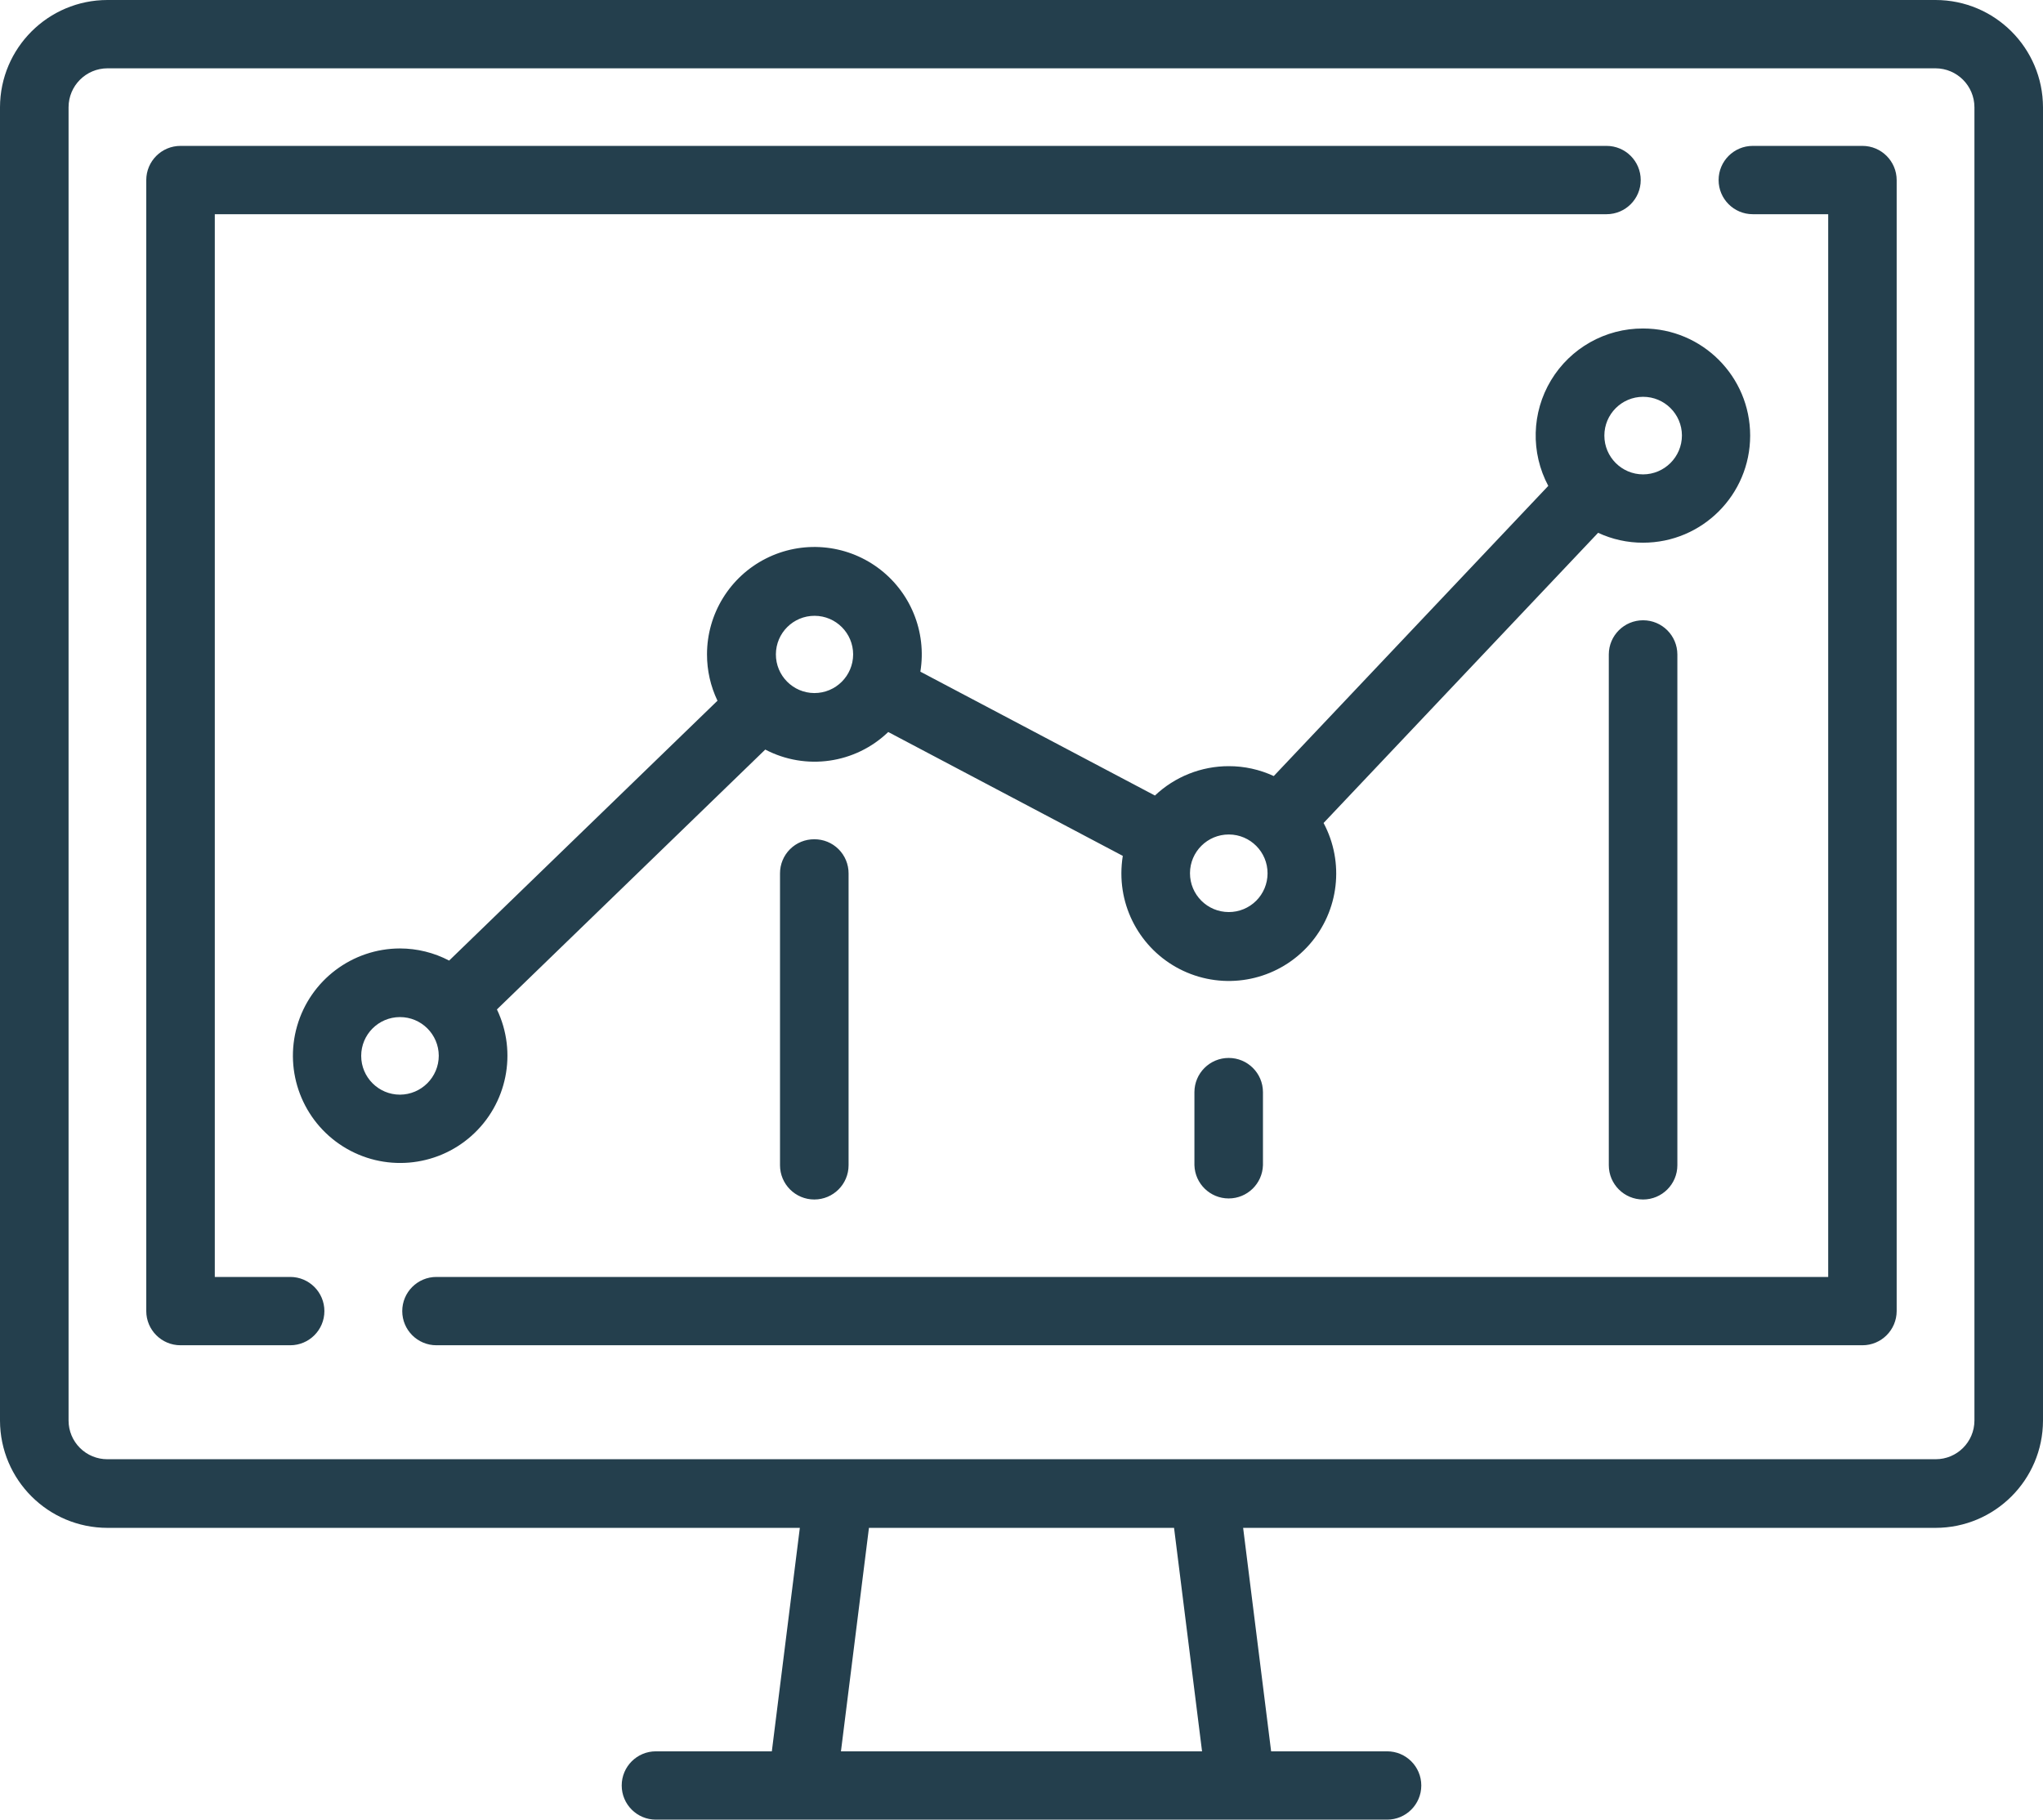
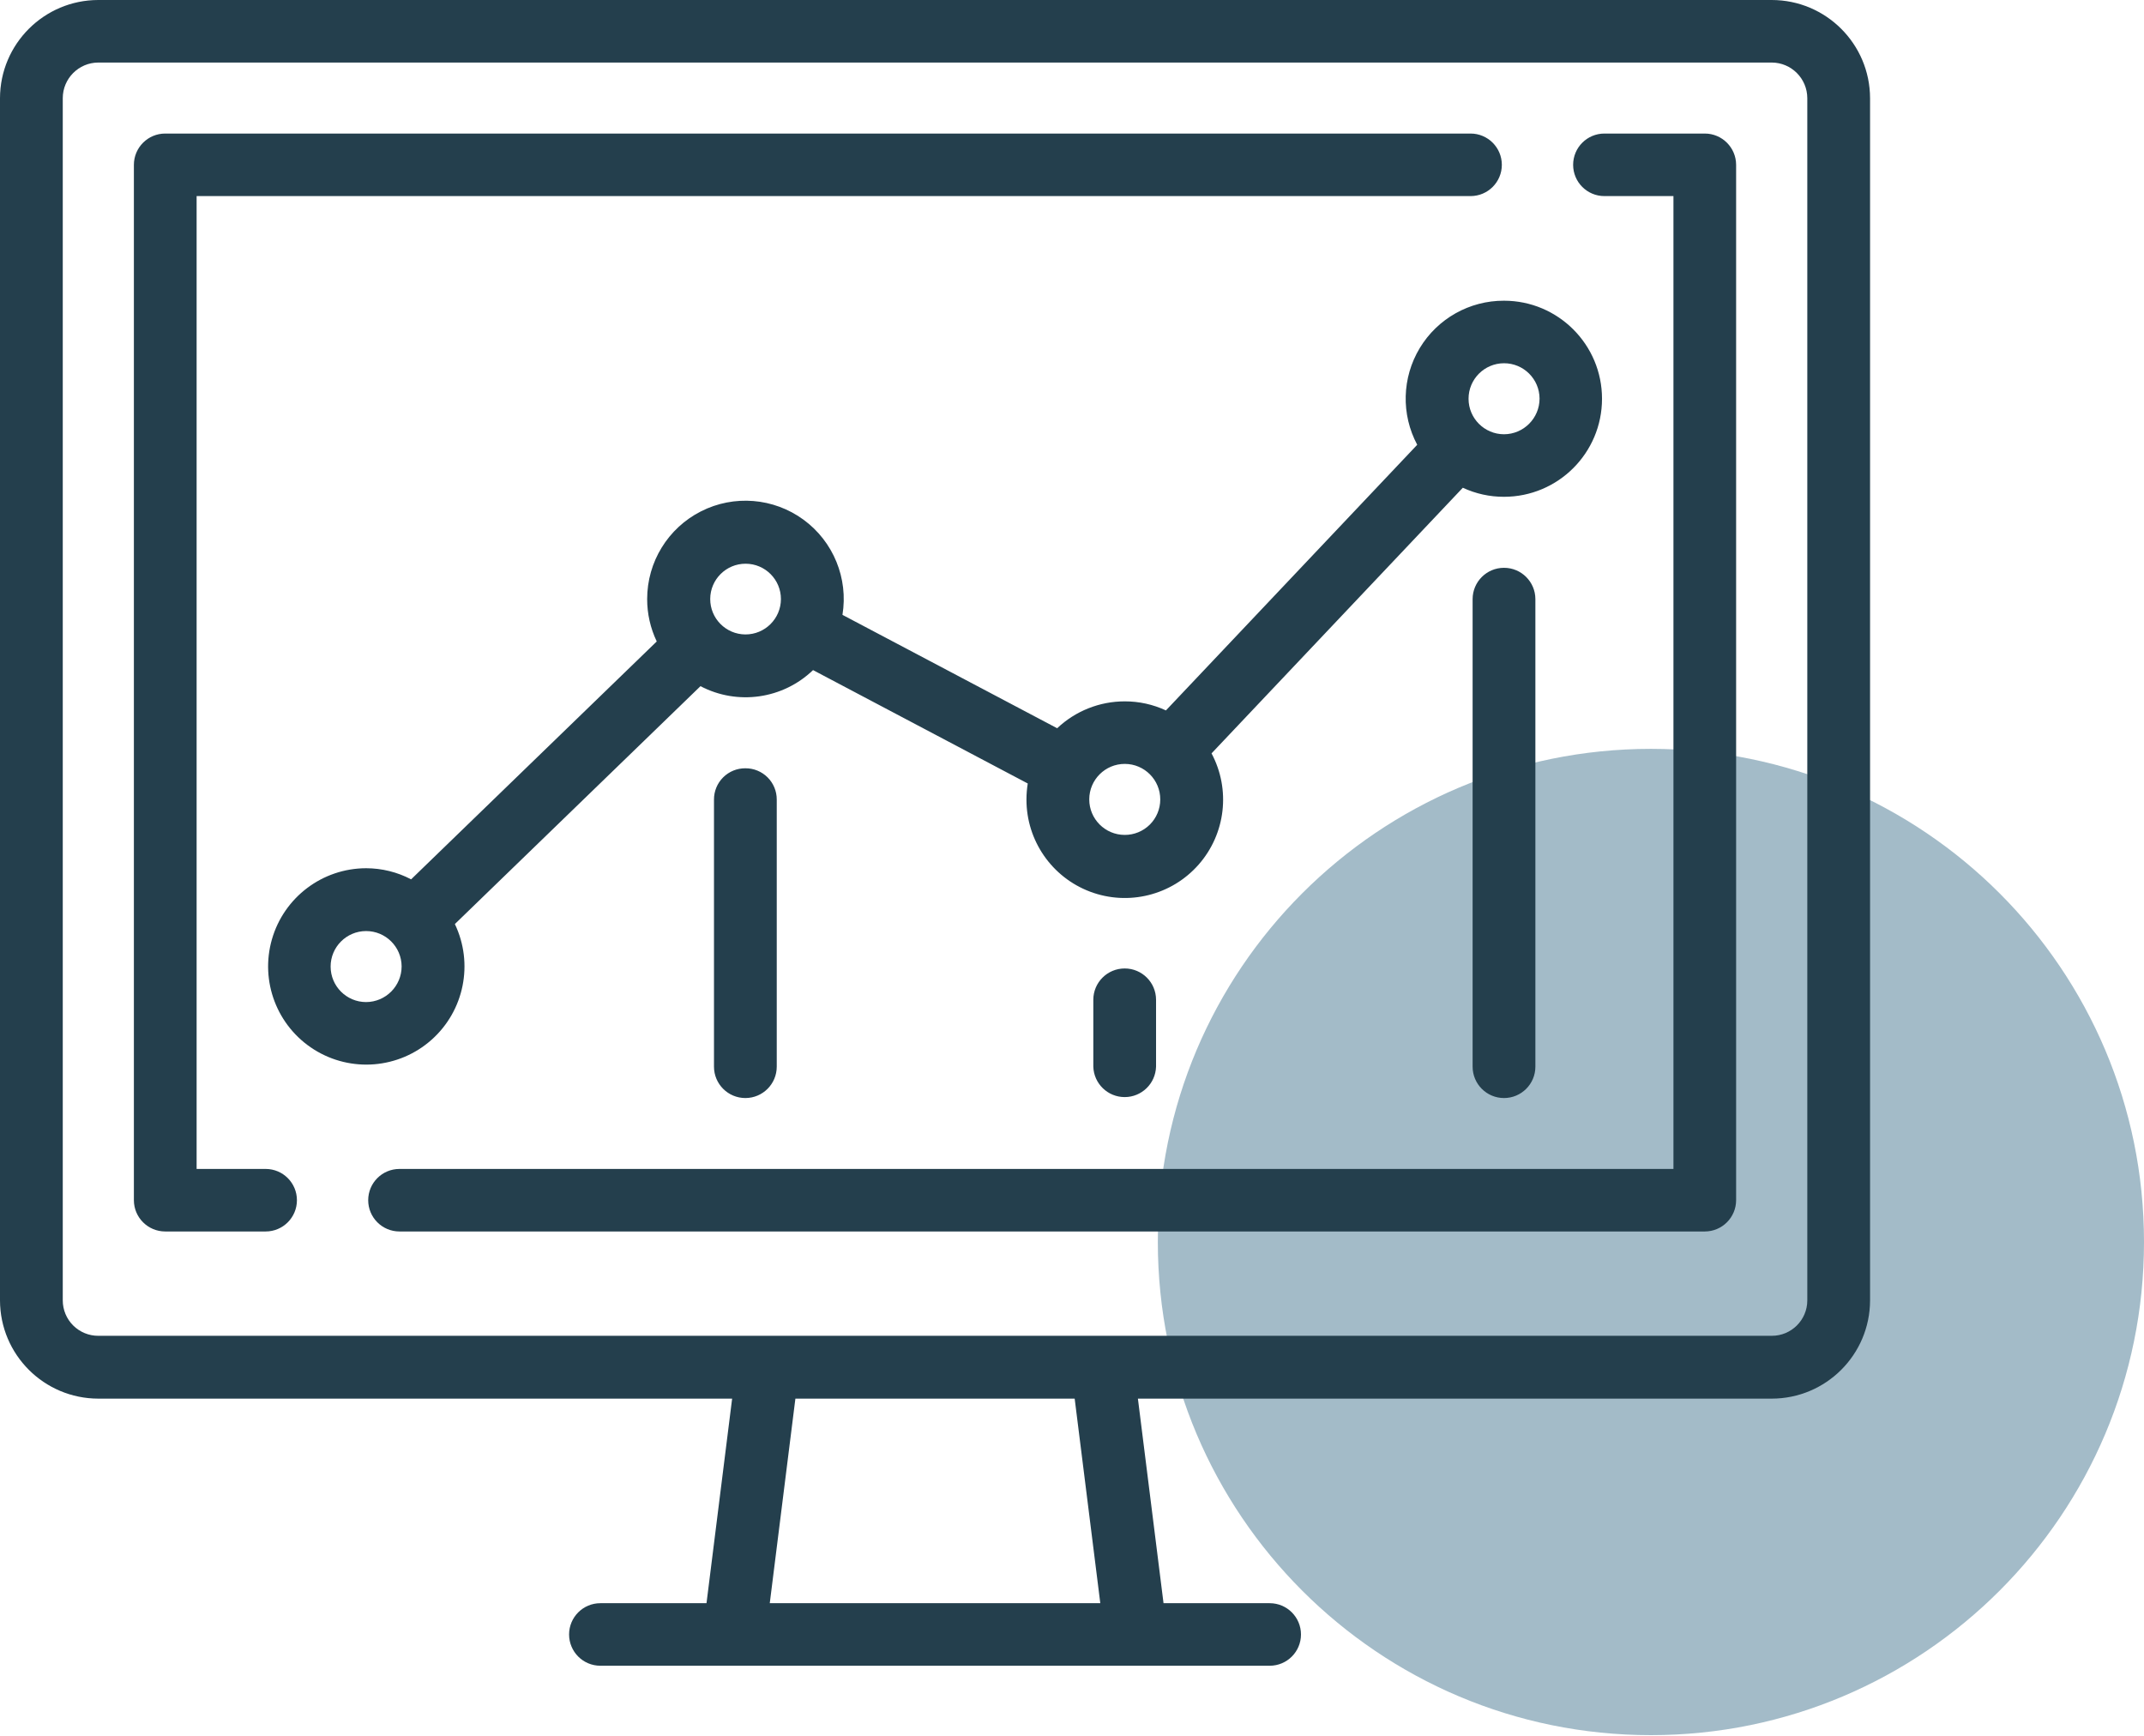
- <svg xmlns="http://www.w3.org/2000/svg" width="64" height="57" viewBox="0 0 64 57">
+ <svg xmlns="http://www.w3.org/2000/svg" id="Група_1" data-name="Група 1" width="73.375" height="59.38" viewBox="0 0 73.375 59.38">
  <defs>
    <style>
      .cls-1 {
+         fill: #a3bbc8;
+       }
+ 
+       .cls-2 {
        fill: #243f4d;
        fill-rule: evenodd;
      }
    </style>
  </defs>
-   <path class="cls-1" d="M530.635,1273h-57.27a3.368,3.368,0,0,0-3.365,3.36v41.14a3.368,3.368,0,0,0,3.365,3.36h21.691l-0.877,7h-3.633a1.07,1.07,0,1,0,0,2.14h22.908a1.07,1.07,0,1,0,0-2.14H509.82l-0.877-7h21.692A3.368,3.368,0,0,0,534,1317.5v-41.14A3.368,3.368,0,0,0,530.635,1273Zm-34.291,54.86,0.877-7h9.558l0.877,7H496.344Zm35.508-10.36a1.213,1.213,0,0,1-1.217,1.21h-57.27a1.212,1.212,0,0,1-1.217-1.21v-41.14a1.221,1.221,0,0,1,1.217-1.22h57.27a1.222,1.222,0,0,1,1.217,1.22v41.14h0Zm-11.525-39.93H475.655a1.072,1.072,0,0,0-1.073,1.07v35.43a1.072,1.072,0,0,0,1.073,1.07h3.437a1.07,1.07,0,1,0,0-2.14h-2.363v-33.29h43.6A1.07,1.07,0,1,0,520.327,1277.57Zm8.017,0h-3.436a1.07,1.07,0,1,0,0,2.14h2.363V1313h-43.6a1.07,1.07,0,1,0,0,2.14h44.671a1.073,1.073,0,0,0,1.074-1.07v-35.43A1.073,1.073,0,0,0,528.344,1277.57Zm-6.872,5.72a3.352,3.352,0,0,0-2.97,4.93l-8.6,9.09a3.322,3.322,0,0,0-1.408-.31,3.361,3.361,0,0,0-2.314.92l-7.348-3.88a3.364,3.364,0,1,0-6.684-.54,3.352,3.352,0,0,0,.328,1.45l-8.406,8.14a3.331,3.331,0,0,0-1.539-.38,3.36,3.36,0,1,0,3.036,1.91l8.406-8.14a3.328,3.328,0,0,0,3.852-.55l7.348,3.88a3.54,3.54,0,0,0-.044.55,3.365,3.365,0,1,0,6.334-1.58l8.6-9.09a3.316,3.316,0,0,0,1.408.31A3.355,3.355,0,1,0,521.472,1283.29Zm-38.944,24a1.215,1.215,0,1,1,1.217-1.22A1.222,1.222,0,0,1,482.528,1307.29Zm12.981-12.58a1.21,1.21,0,1,1,1.217-1.21A1.213,1.213,0,0,1,495.509,1294.71Zm12.982,6.86a1.215,1.215,0,1,1,1.217-1.21A1.212,1.212,0,0,1,508.491,1301.57Zm12.981-13.71a1.215,1.215,0,1,1,1.217-1.22A1.222,1.222,0,0,1,521.472,1287.86Zm0,4.57a1.073,1.073,0,0,0-1.074,1.07v16a1.074,1.074,0,0,0,2.148,0v-16A1.073,1.073,0,0,0,521.472,1292.43Zm-25.963,6.86a1.066,1.066,0,0,0-1.074,1.07v9.14a1.074,1.074,0,0,0,2.148,0v-9.14A1.066,1.066,0,0,0,495.509,1299.29Zm12.982,6.85a1.073,1.073,0,0,0-1.074,1.07v2.29a1.074,1.074,0,0,0,2.147,0v-2.29A1.072,1.072,0,0,0,508.491,1306.14Z" transform="translate(-470 -1273)" />
+   <circle class="cls-1" cx="56.5" cy="42.5" r="16.875" />
+   <path class="cls-2" d="M530.635,1273h-57.27a3.368,3.368,0,0,0-3.365,3.36v41.14a3.368,3.368,0,0,0,3.365,3.36h21.691l-0.877,7h-3.633a1.07,1.07,0,1,0,0,2.14h22.908a1.07,1.07,0,1,0,0-2.14H509.82l-0.877-7h21.692A3.368,3.368,0,0,0,534,1317.5v-41.14A3.368,3.368,0,0,0,530.635,1273Zm-34.291,54.86,0.877-7h9.558l0.877,7H496.344Zm35.508-10.36a1.213,1.213,0,0,1-1.217,1.21h-57.27a1.212,1.212,0,0,1-1.217-1.21v-41.14a1.221,1.221,0,0,1,1.217-1.22h57.27a1.222,1.222,0,0,1,1.217,1.22v41.14h0Zm-11.525-39.93H475.655a1.072,1.072,0,0,0-1.073,1.07v35.43a1.072,1.072,0,0,0,1.073,1.07h3.437a1.07,1.07,0,1,0,0-2.14h-2.363v-33.29h43.6A1.07,1.07,0,1,0,520.327,1277.57Zm8.017,0h-3.436a1.07,1.07,0,1,0,0,2.14h2.363V1313h-43.6a1.07,1.07,0,1,0,0,2.14h44.671a1.073,1.073,0,0,0,1.074-1.07v-35.43A1.073,1.073,0,0,0,528.344,1277.57Zm-6.872,5.72a3.352,3.352,0,0,0-2.97,4.93l-8.6,9.09a3.322,3.322,0,0,0-1.408-.31,3.361,3.361,0,0,0-2.314.92l-7.348-3.88a3.364,3.364,0,1,0-6.684-.54,3.352,3.352,0,0,0,.328,1.45l-8.406,8.14a3.331,3.331,0,0,0-1.539-.38,3.36,3.36,0,1,0,3.036,1.91l8.406-8.14a3.328,3.328,0,0,0,3.852-.55l7.348,3.88a3.54,3.54,0,0,0-.044.55,3.365,3.365,0,1,0,6.334-1.58l8.6-9.09a3.316,3.316,0,0,0,1.408.31A3.355,3.355,0,1,0,521.472,1283.29Zm-38.944,24a1.215,1.215,0,1,1,1.217-1.22A1.222,1.222,0,0,1,482.528,1307.29Zm12.981-12.58a1.21,1.21,0,1,1,1.217-1.21A1.213,1.213,0,0,1,495.509,1294.71Zm12.982,6.86a1.215,1.215,0,1,1,1.217-1.21A1.212,1.212,0,0,1,508.491,1301.57Zm12.981-13.71a1.215,1.215,0,1,1,1.217-1.22A1.222,1.222,0,0,1,521.472,1287.86Zm0,4.57a1.073,1.073,0,0,0-1.074,1.07v16a1.074,1.074,0,0,0,2.148,0v-16A1.073,1.073,0,0,0,521.472,1292.43Zm-25.963,6.86a1.066,1.066,0,0,0-1.074,1.07v9.14a1.074,1.074,0,0,0,2.148,0v-9.14A1.066,1.066,0,0,0,495.509,1299.29Zm12.982,6.85a1.073,1.073,0,0,0-1.074,1.07v2.29a1.074,1.074,0,0,0,2.147,0v-2.29A1.072,1.072,0,0,0,508.491,1306.14Z" transform="translate(-470 -1273)" />
</svg>
